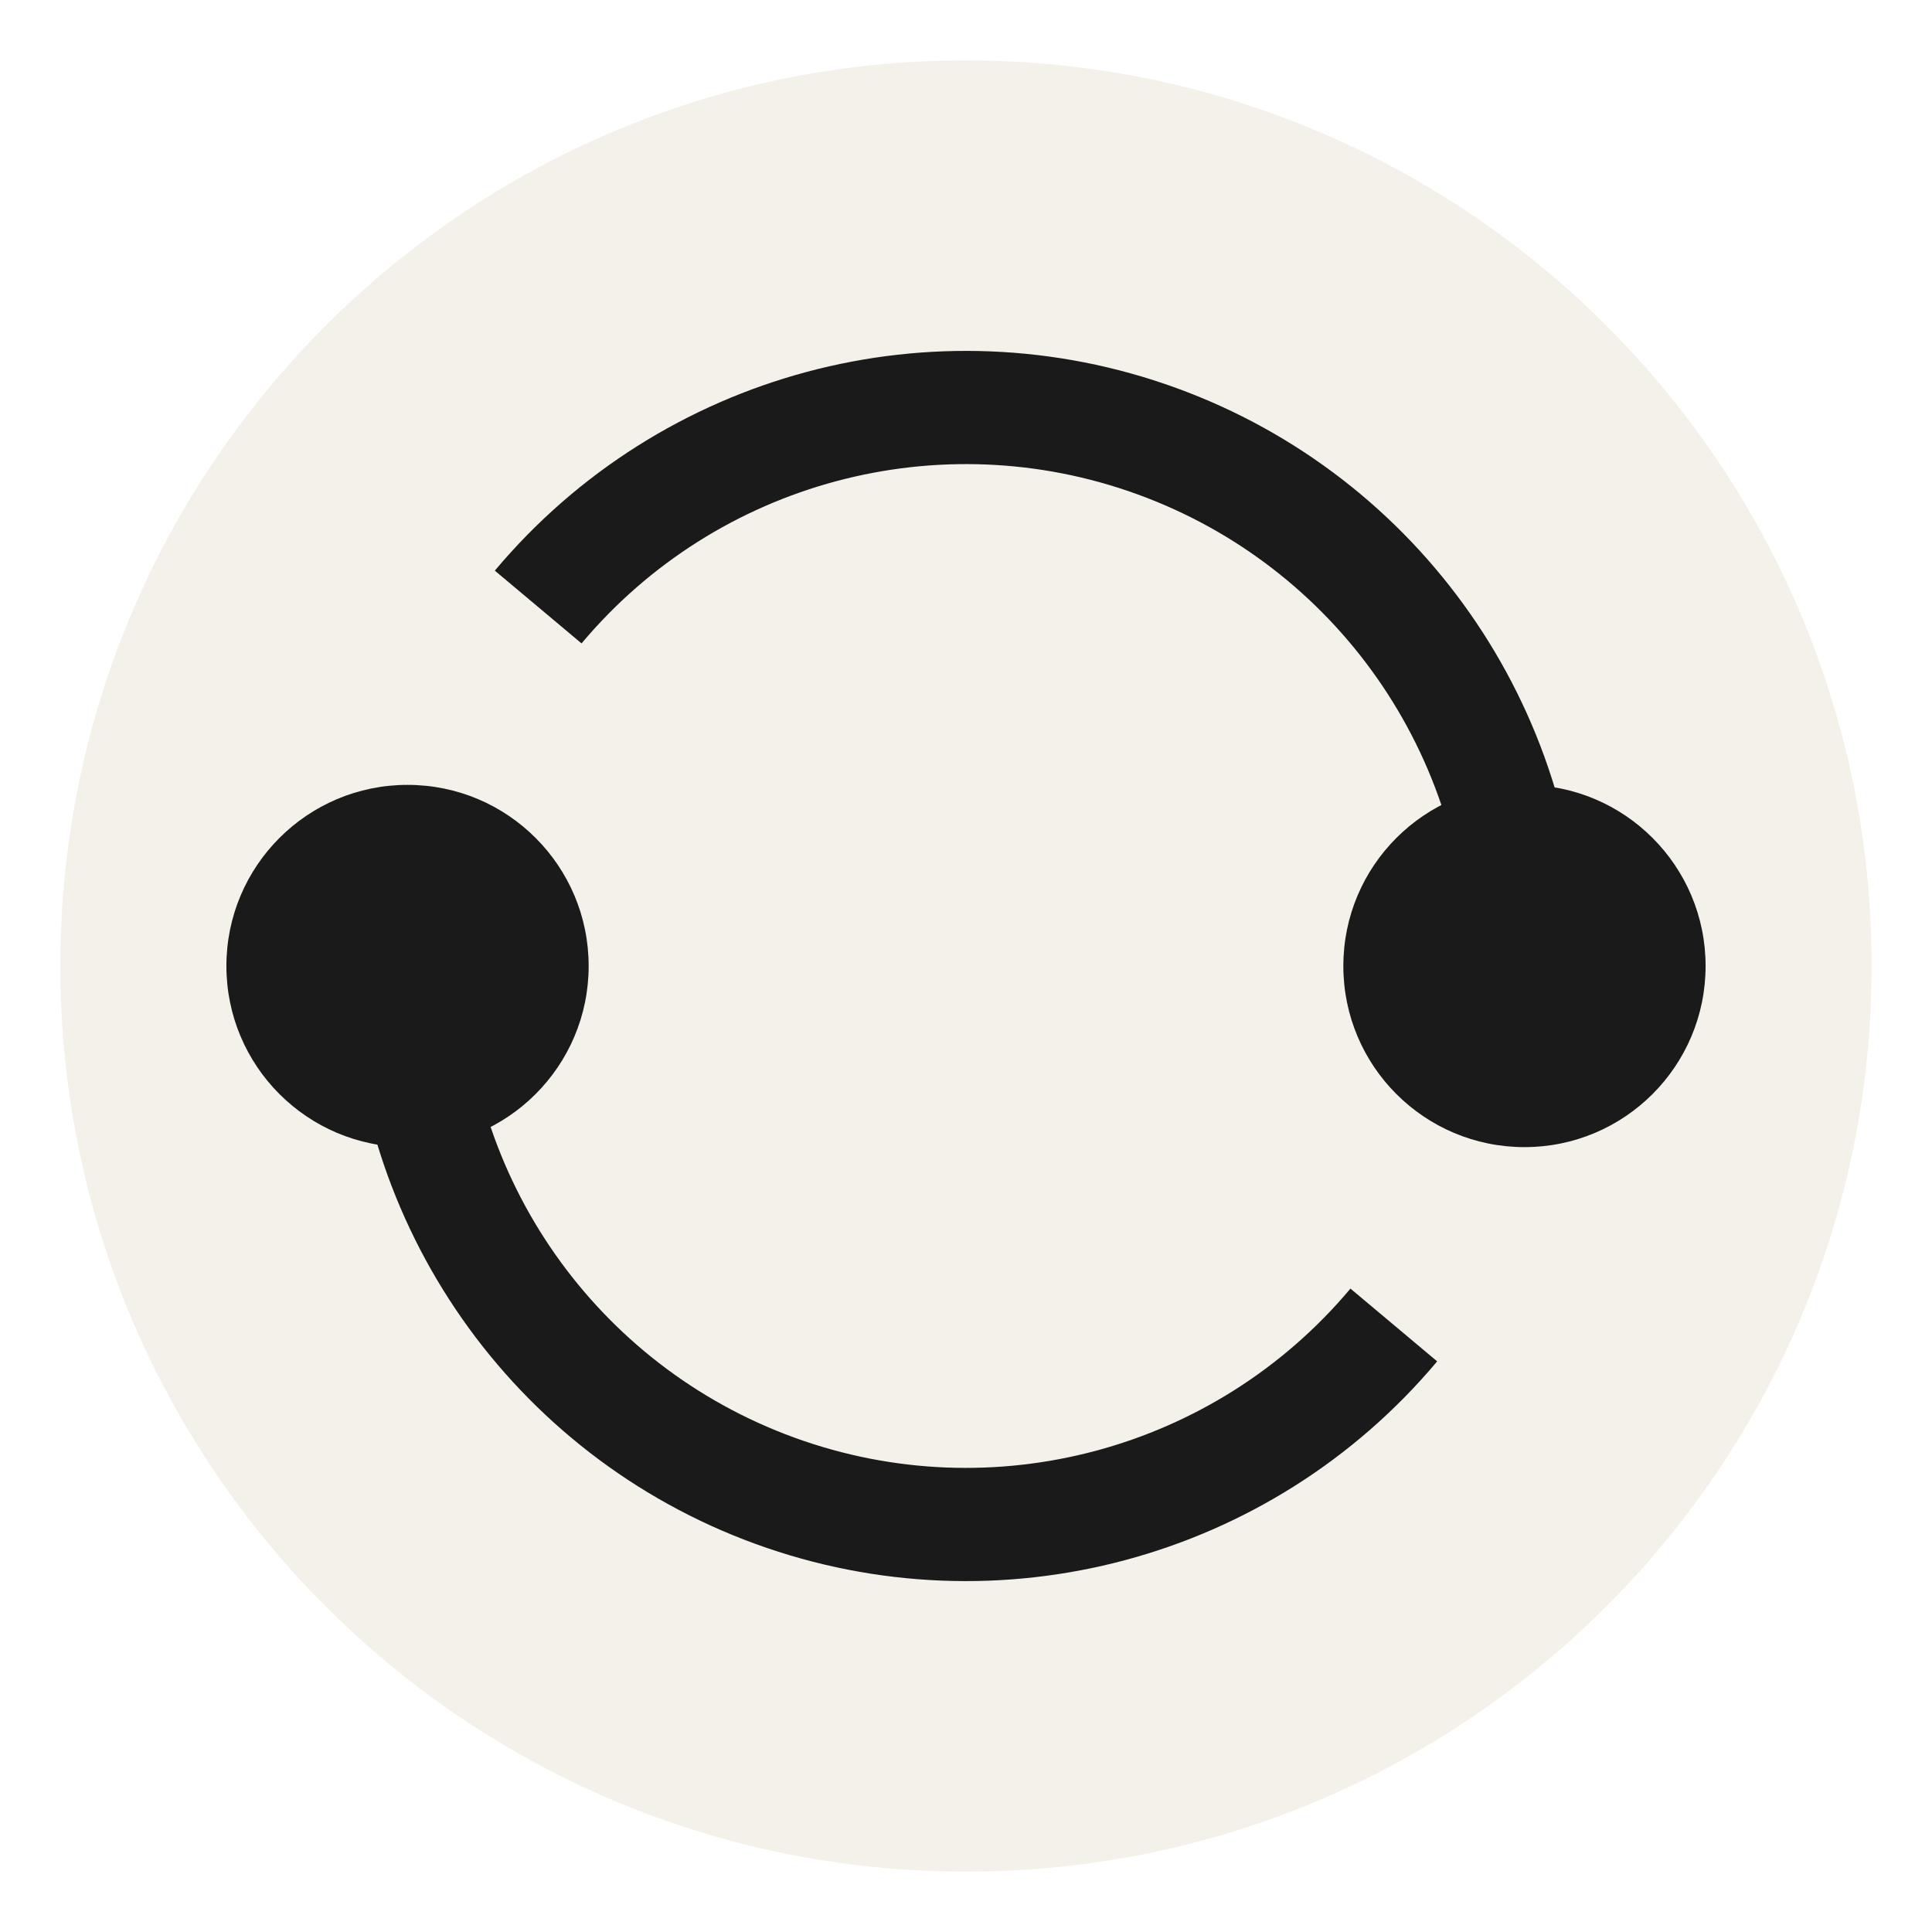
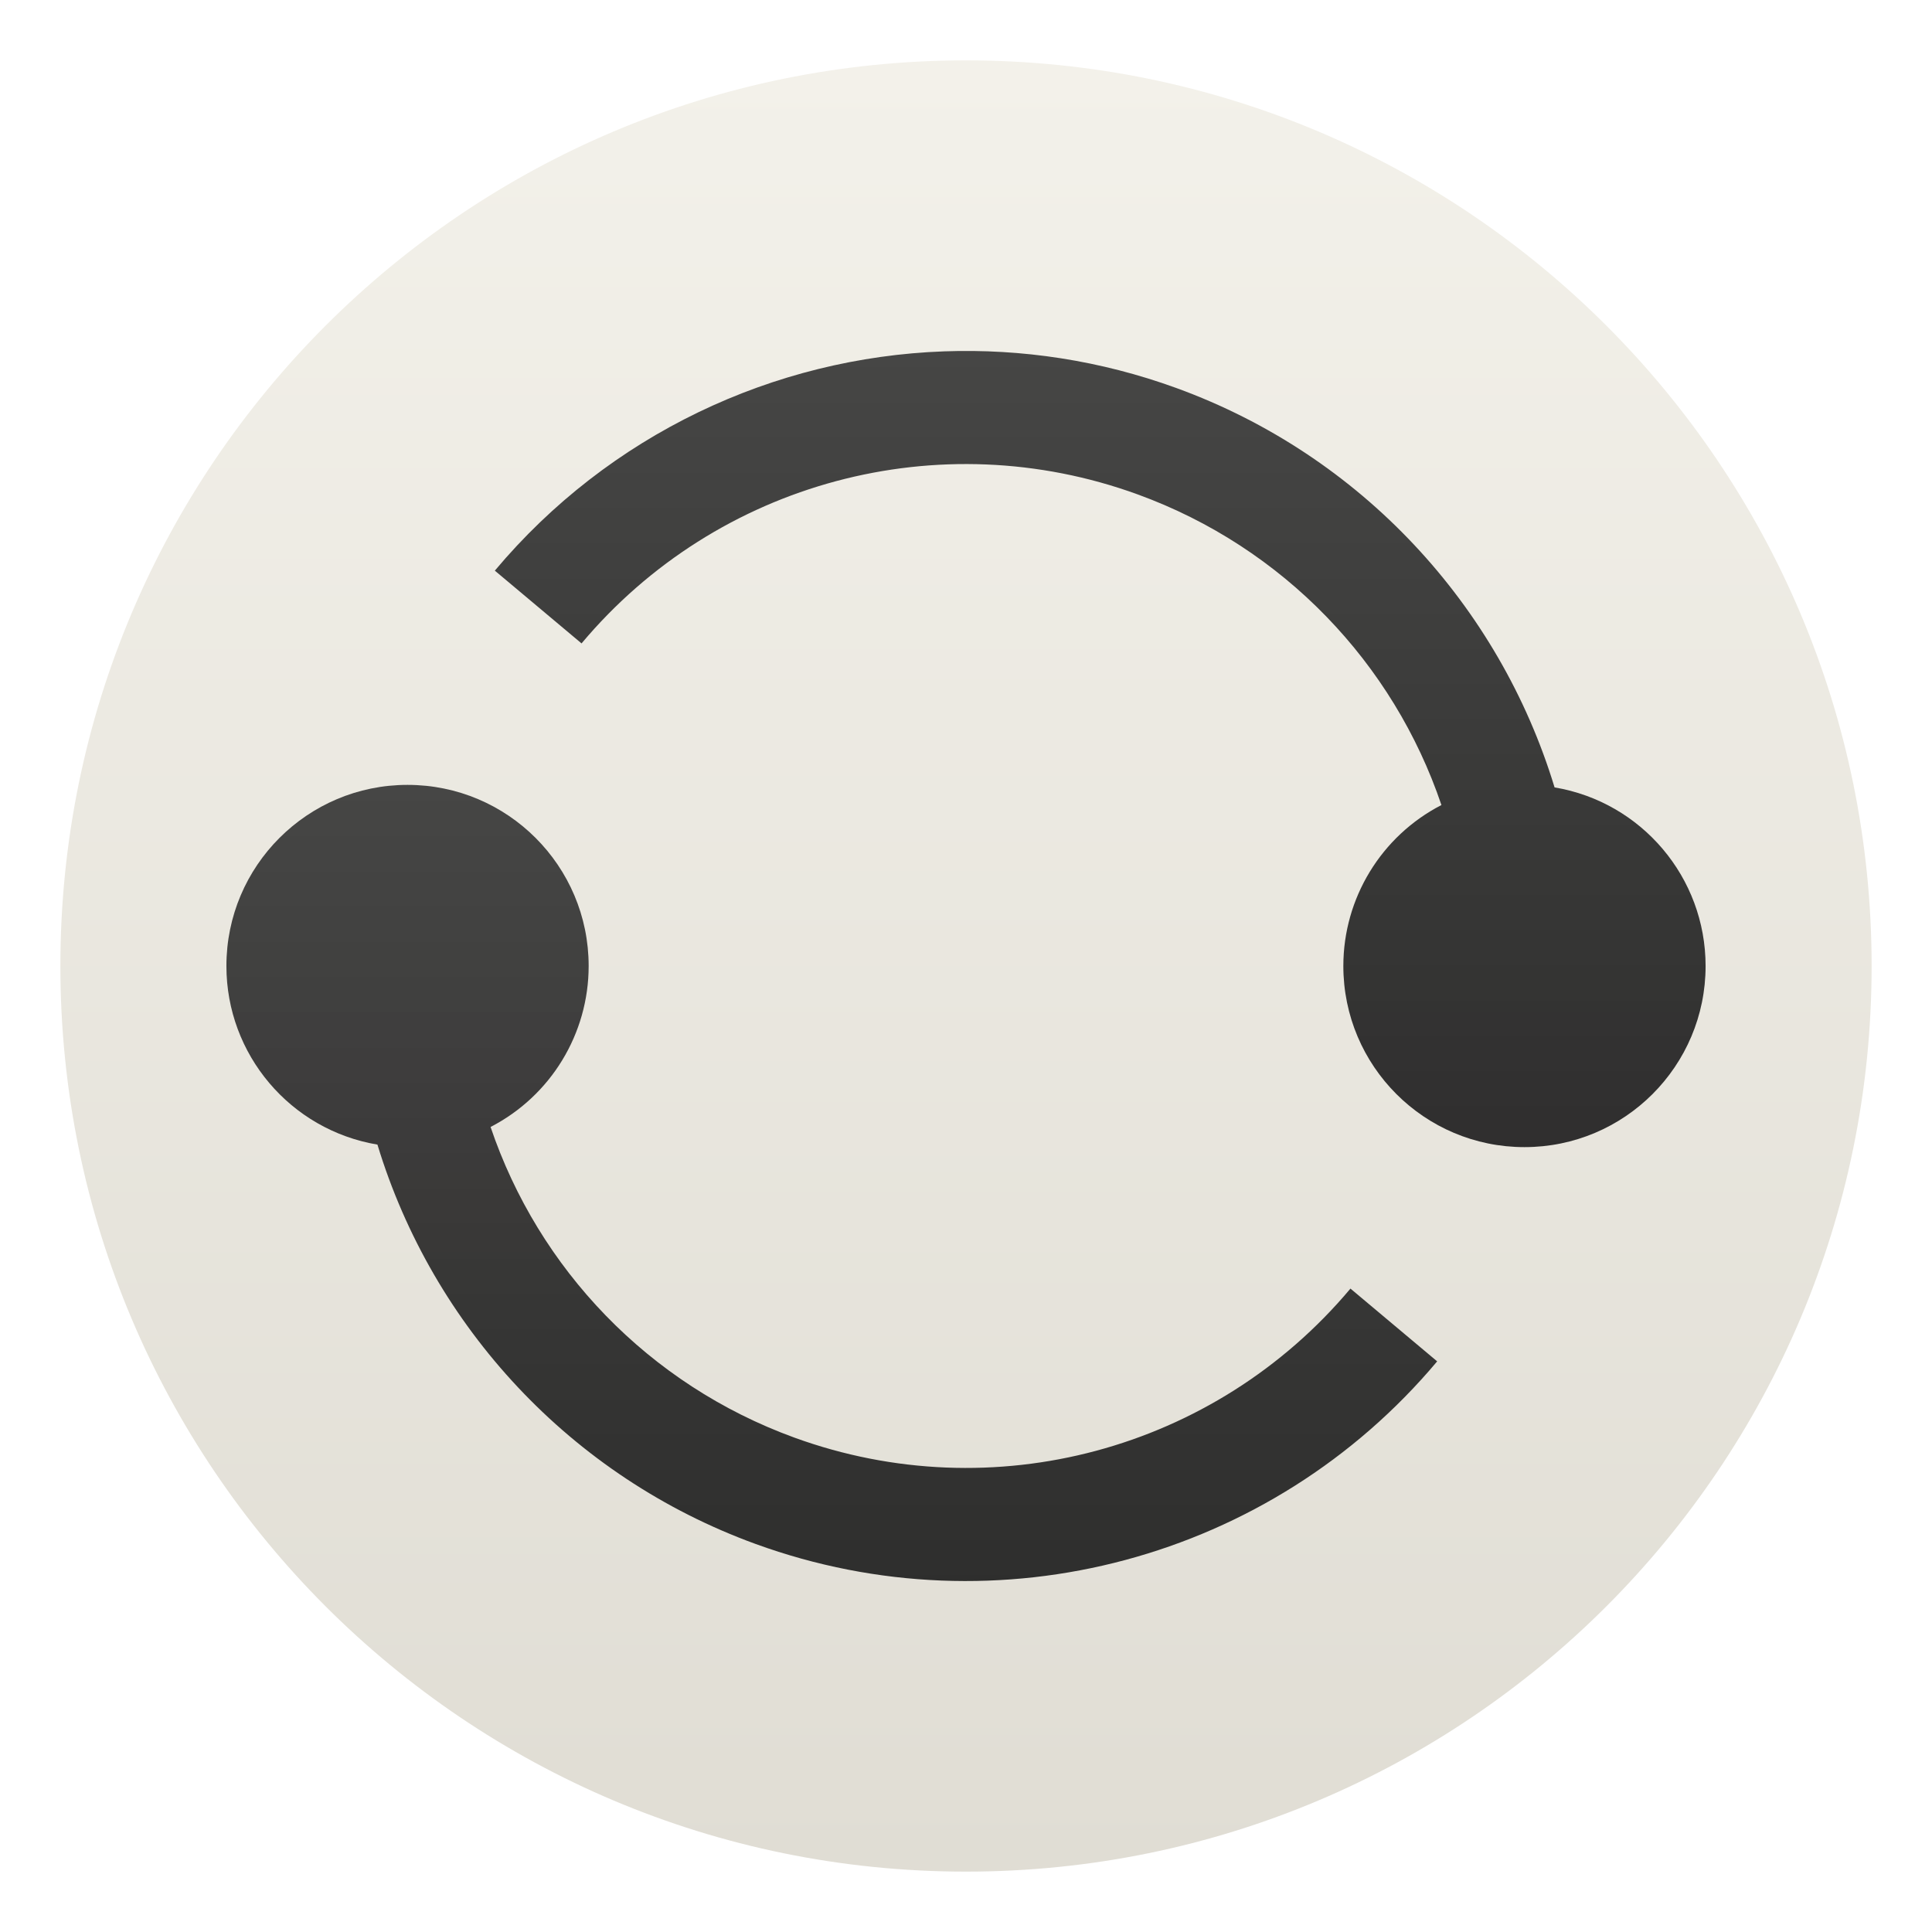
<svg xmlns="http://www.w3.org/2000/svg" width="128" height="128" viewBox="0 0 512 512">
-   <circle style="fill:#f3f1ea;stroke-width:7.559;stroke-opacity:0.45;fill-opacity:1" cx="256" cy="256" r="240" />
-   <circle style="fill:#1a1a1a;stroke-width:7.559;stroke-opacity:1;fill-opacity:1;stroke:none" cx="404" cy="256" r="48" />
-   <circle style="fill:#1a1a1a;stroke-width:7.559;stroke-opacity:0.45;fill-opacity:1" cx="108" cy="256" r="48" />
-   <path style="fill:none;fill-opacity:1;stroke:#1a1a1a;stroke-width:30;stroke-dasharray:none;stroke-opacity:1" d="M 369.375,351.133 A 148,148 0 0 1 205.381,395.075 148,148 0 0 1 108,256" />
-   <path style="fill:none;fill-opacity:1;stroke:#1a1a1a;stroke-width:30;stroke-dasharray:none;stroke-opacity:1" d="M 142.625,160.867 A 148,148 0 0 1 306.619,116.925 148,148 0 0 1 404,256" />
+   <defs>
+     <linearGradient id="sfumatura-cerchio-avorio" x1="0" y1="0" x2="0" y2="1">
+       <stop offset="0" style="stop-color:#f3f1ea;stop-opacity:1" />
+       <stop offset="1" style="stop-color:#e0ddd4;stop-opacity:1" />
+     </linearGradient>
+     <linearGradient id="sfumatura-corpo-scuro" x1="0" y1="0" x2="0" y2="1">
+       <stop offset="0" style="stop-color:#333333;stop-opacity:1" />
+       <stop offset="1" style="stop-color:#1a1a1a;stop-opacity:1" />
+     </linearGradient>
+   </defs>
+   <circle cx="256" cy="256" r="240" style="fill:url(#sfumatura-cerchio-avorio)" />
+   <path style="fill:url(#sfumatura-corpo-scuro);fill-opacity:0.9" d="M 108 208 A 48 48 0 0 0 60 256 A 48 48 0 0 0 100.025 303.332 C 114.677 351.54 151.247 391.334 200.25 409.17 C 264.594 432.589 336.851 413.227 380.865 360.773 L 357.885 341.49 C 321.911 384.362 263.101 400.12 210.512 380.979 C 171.827 366.898 142.703 336.189 130.006 298.658 A 48 48 0 0 0 156 256 A 48 48 0 0 0 108 208 z " />
+   <path style="fill:url(#sfumatura-corpo-scuro);fill-opacity:0.9" d="M 250.213 93.111 C 205.004 94.742 161.394 115.165 131.135 151.227 L 154.115 170.51 C 190.089 127.638 248.899 111.88 301.488 131.021 C 340.173 145.102 369.297 175.811 381.994 213.342 A 48 48 0 0 0 356 256 A 48 48 0 0 0 404 304 A 48 48 0 0 0 452 256 A 48 48 0 0 0 411.975 208.668 C 397.323 160.46 360.753 120.666 311.75 102.83 C 291.643 95.512 270.762 92.37 250.213 93.111 z " />
</svg>
